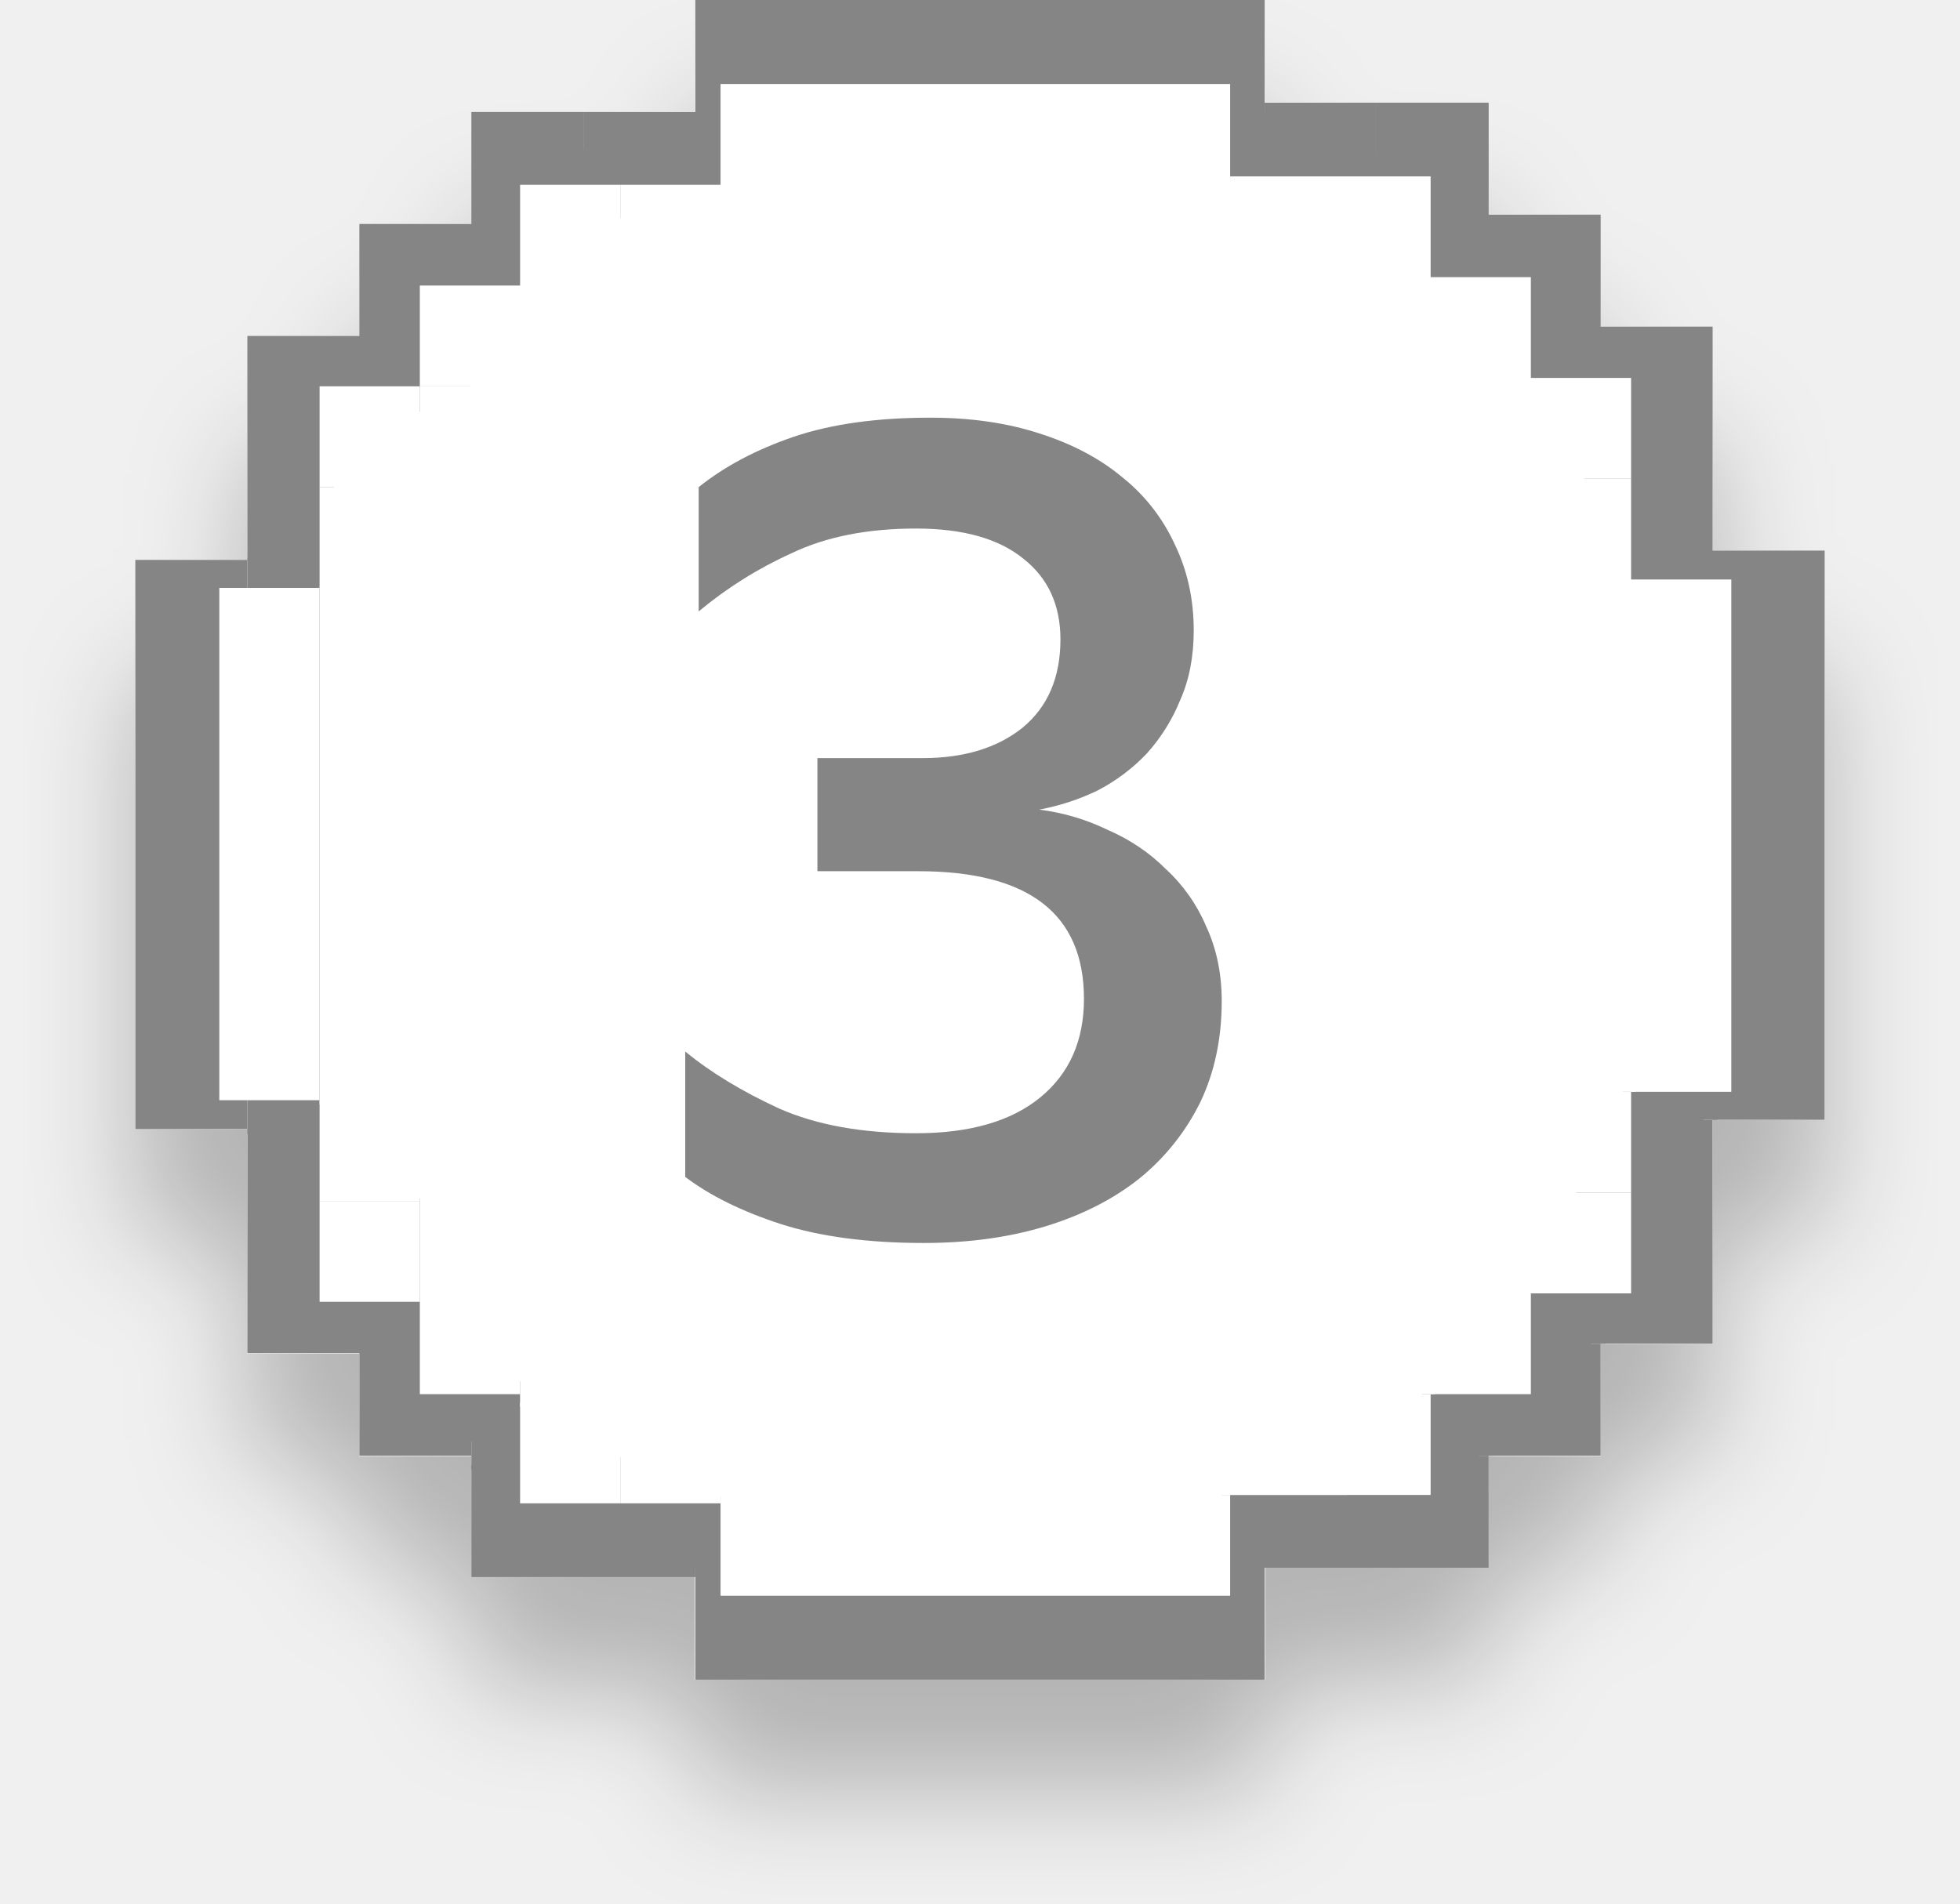
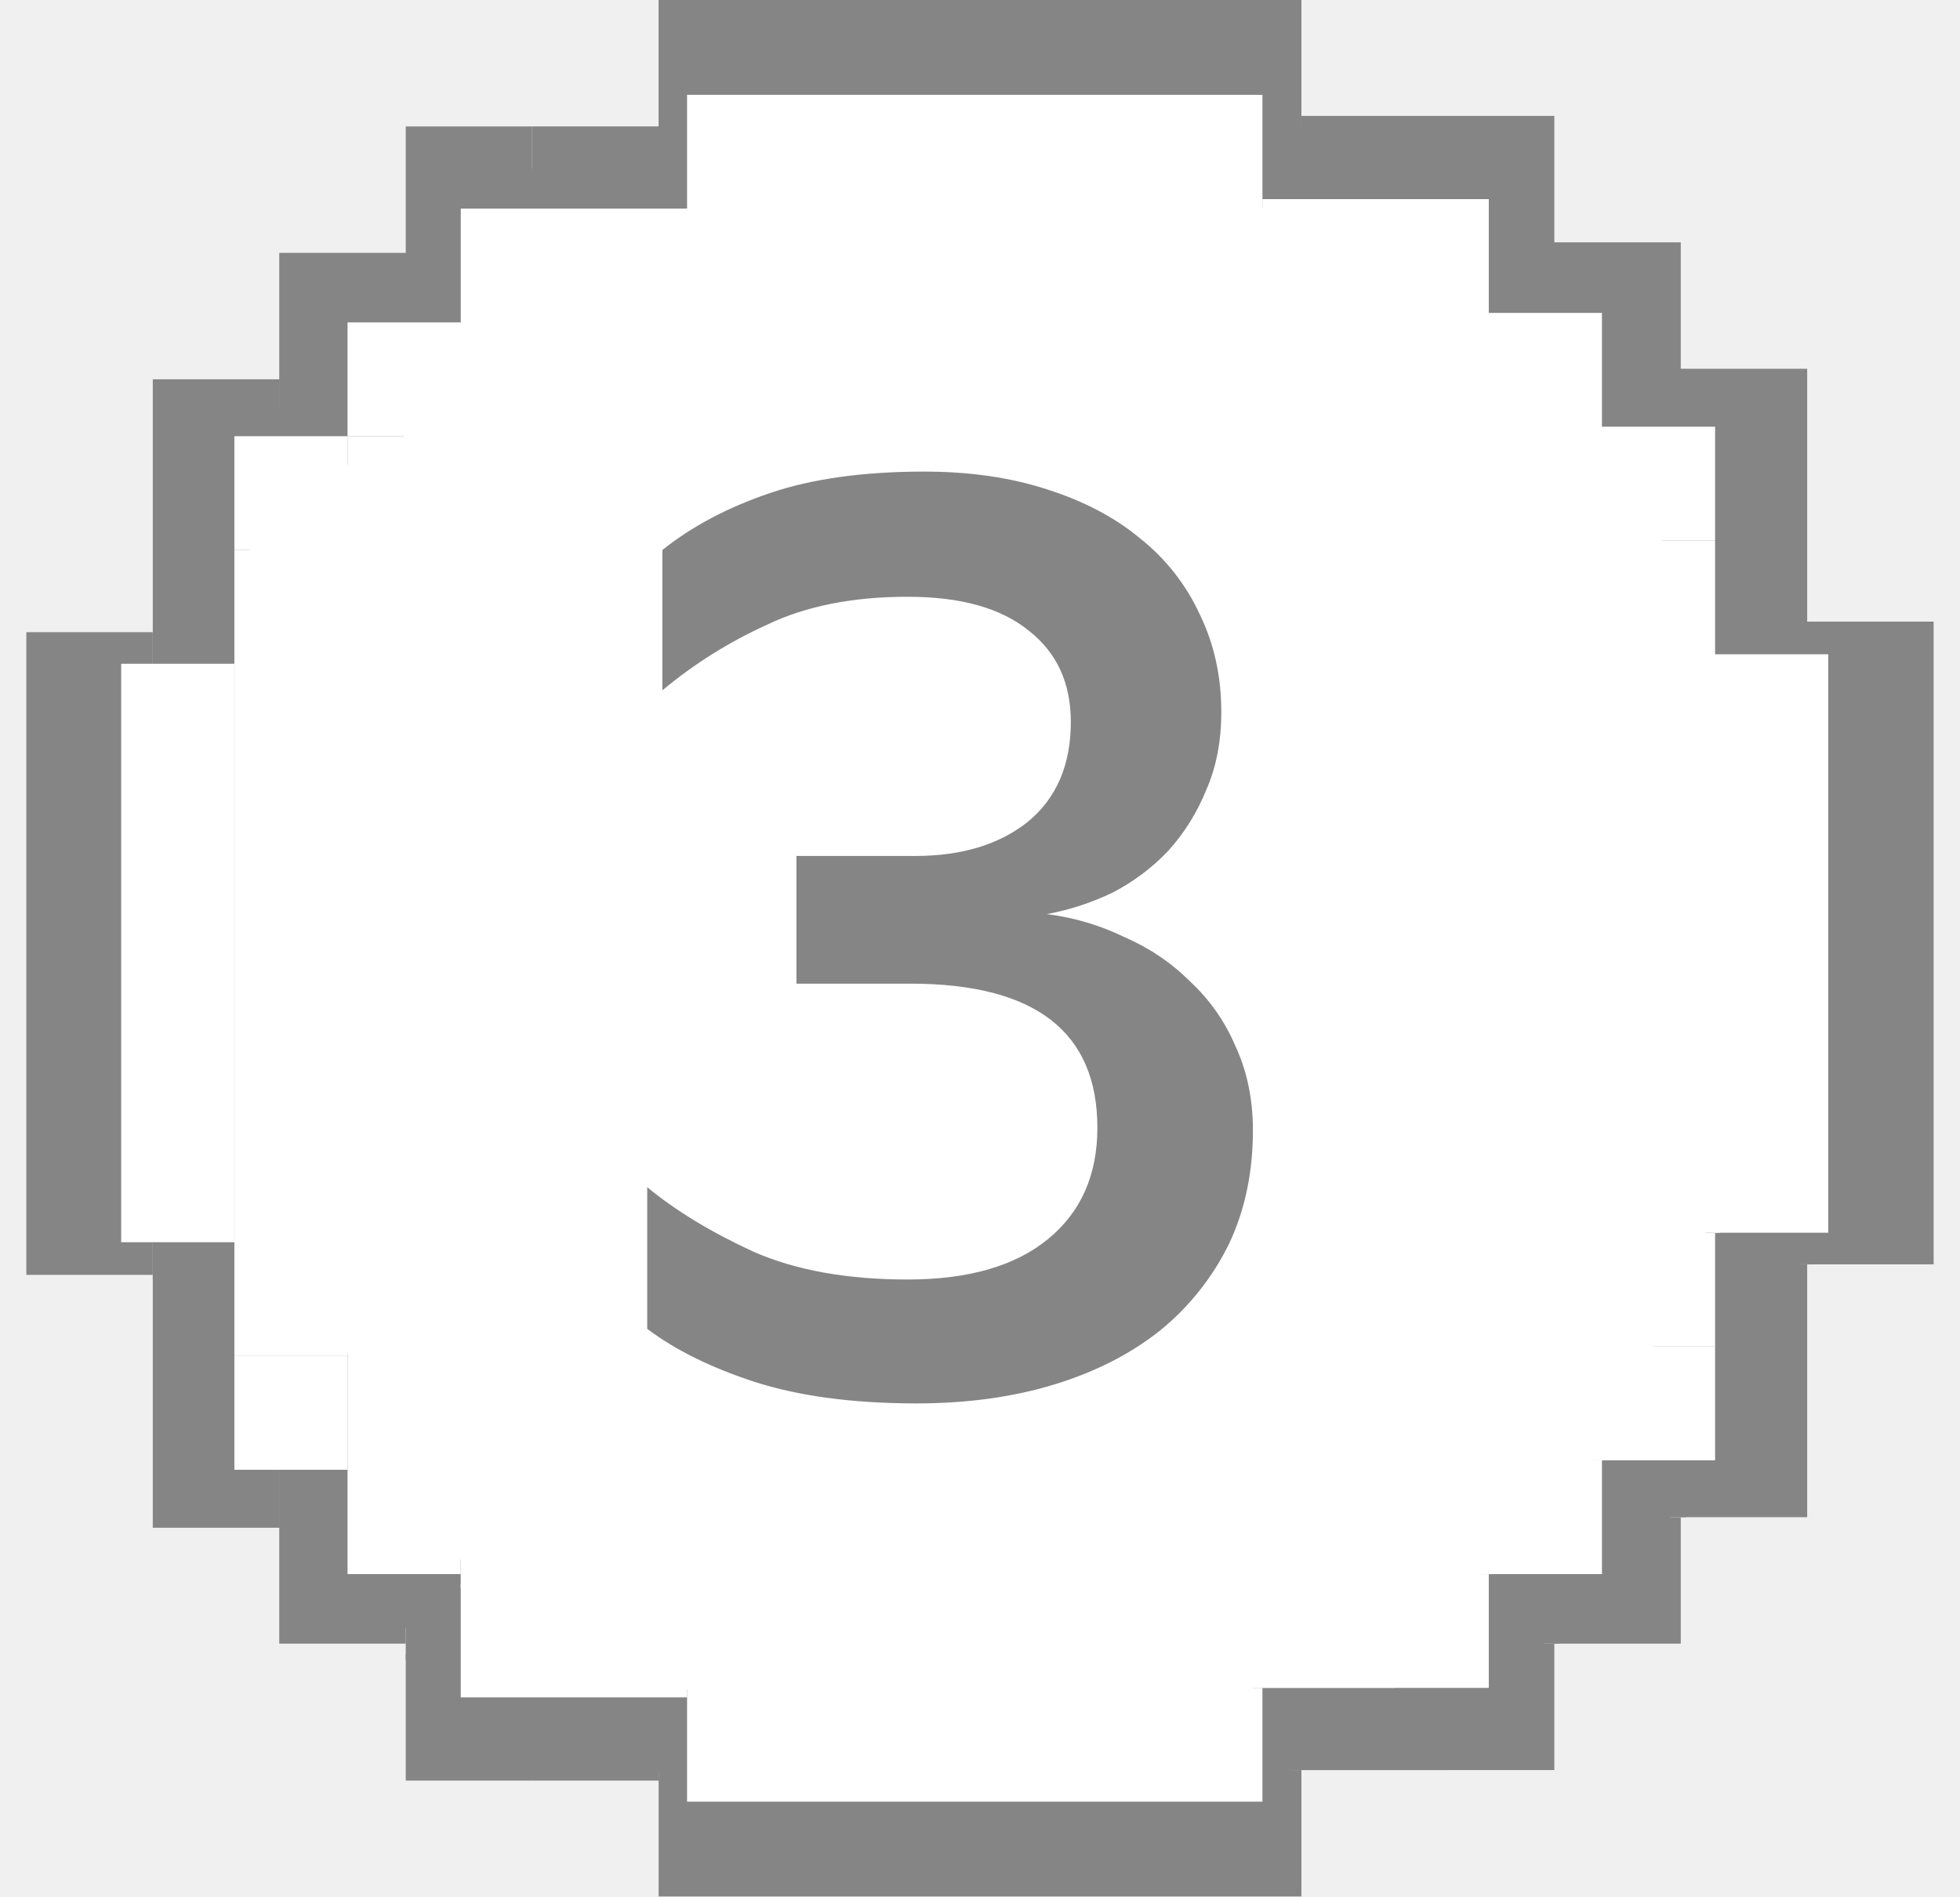
- <svg xmlns="http://www.w3.org/2000/svg" width="70" height="68" fill="none">
-   <g filter="url(#a)">
-     <path fill="#858585" d="M24.834 0h20.333v4H24.833V0ZM45.167 60H24.834v-4h20.333v4ZM4.833 40.333V20h4v20.333h-4ZM61.166 40V19.667h4V40h-4ZM20.834 4h4v4h-4V4ZM49.166 56h-3.998l-.002-4h4v4Z" />
-     <path fill="#858585" d="M49.166 3.667h-4v4h4v-4ZM20.834 56.333h4v-4h-4v4ZM16.834 4h4v4h-4V4ZM53.167 56h-4v-4h4v4ZM53.167 3.667h-4v4h4v-4ZM16.834 56.333h4v-4h-4v4ZM8.834 12h4v4h-4v-4ZM61.166 48h-4v-4h4v4ZM61.166 11.667h-4v4h4v-4ZM8.834 48.333h4v-4h-4v4ZM8.834 16h4v4h-4v-4ZM61.166 44h-4v-4h4v4ZM61.166 15.667h-4v4h4v-4ZM8.834 44.333h4v-4h-4v4ZM12.834 8h4v4h-4V8ZM57.167 52h-4v-4h4v4ZM57.167 7.667h-4v4h4v-4ZM12.834 52h4V12h-4v40Z" />
-     <path fill="#858585" d="M16.834 51.5v1l7 3.5 20.5 1 .5-1h5l2-3 1-1h.5l3.5-4h.5v-.5l3.5-7.5h.5l1.5-7-1-13-1-.5-3-7.5-1-.5-3.5-3.5-.5-1-7.5-3-18-3-2.5 3-6 2-2 2-2.5 5h-4.5l-1 7v20.5l2.5 1 5.5 10Z" />
-     <path fill="#fff" d="M25.734 3h18.2v3.6h-18.2V3ZM43.934 57h-18.2v-3.6h18.2V57ZM7.833 39.3V21h3.58v18.3h-3.58ZM58.253 39V20.7h3.58V39h-3.58ZM22.154 6.6h3.58v3.6h-3.58V6.6ZM47.513 53.4h-3.58v-3.6h3.58v3.6Z" />
-     <path fill="#fff" d="M47.513 6.3h-3.58v3.6h3.58V6.3ZM22.154 53.7h3.58v-3.6h-3.58v3.6ZM18.575 6.6h3.58v3.6h-3.58V6.6ZM51.094 53.4h-3.581v-3.6h3.581v3.6ZM51.094 6.3h-3.581v3.6h3.581V6.3Z" />
-     <path fill="#fff" d="M18.575 53.7h3.58v-3.6h-3.58v3.6ZM11.414 13.8h3.58v3.6h-3.58v-3.6ZM58.253 46.2h-3.58v-3.6h3.58v3.6ZM58.253 13.5h-3.58v3.6h3.58v-3.6ZM11.414 46.5h3.58v-3.6h-3.58v3.6Z" />
-     <path fill="#fff" d="M11.414 17.4h3.58V21h-3.58v-3.6ZM58.253 42.6h-3.58V39h3.58v3.6ZM58.253 17.1h-3.58v3.6h3.58v-3.6ZM11.414 42.9h3.58v-3.6h-3.58v3.6ZM14.994 10.2h3.58v3.6h-3.58v-3.6ZM54.674 49.8h-3.58v-3.6h3.58v3.6ZM54.674 9.9h-3.58v3.6h3.58V9.9Z" />
-     <path fill="#fff" d="M14.994 49.8h3.58v-36h-3.58v36Z" />
-     <path fill="#fff" d="M18.574 49.35v.9l6.265 3.15 18.348.9.448-.9h4.475l1.79-2.7.895-.9h.448l3.132-3.6h.448v-.45L57.955 39h.448l1.342-6.3L58.85 21l-.895-.45-2.685-6.75-.895-.45-3.132-3.15-.448-.9-6.713-2.7-16.11-2.7-2.238 2.7-5.37 1.8-1.79 1.8-2.238 4.5H12.31l-.895 6.3v18.45l2.237.9 4.923 9Z" />
-     <path fill="#858585" d="M43.633 35.76c0 1.333-.253 2.533-.76 3.6a8.136 8.136 0 0 1-2.16 2.72c-.933.747-2.053 1.32-3.36 1.72-1.306.4-2.76.6-4.36.6-2 0-3.706-.227-5.12-.68-1.386-.453-2.52-1.013-3.4-1.68v-4.48c.907.747 2.027 1.427 3.36 2.04 1.334.587 2.96.88 4.88.88s3.4-.427 4.44-1.28c1.04-.853 1.56-2.027 1.56-3.52 0-3.04-1.973-4.56-5.92-4.56h-3.6v-4.04h3.76c1.467 0 2.654-.36 3.56-1.08.907-.747 1.36-1.8 1.36-3.16 0-1.227-.44-2.187-1.32-2.88-.88-.72-2.16-1.08-3.84-1.08-1.733 0-3.213.293-4.44.88a14.54 14.54 0 0 0-3.32 2.08V17.4c.934-.747 2.067-1.347 3.4-1.8 1.334-.453 2.96-.68 4.88-.68 1.44 0 2.734.187 3.88.56 1.174.373 2.16.893 2.96 1.56a6.553 6.553 0 0 1 1.88 2.4c.454.933.68 1.96.68 3.08 0 .933-.16 1.76-.48 2.48a6.48 6.48 0 0 1-1.2 1.92 6.623 6.623 0 0 1-1.76 1.32c-.666.32-1.36.547-2.08.68a7.803 7.803 0 0 1 2.44.72c.8.347 1.494.813 2.08 1.4a5.9 5.9 0 0 1 1.44 2.04c.374.8.56 1.693.56 2.68Z" />
-   </g>
-   <defs>
-     <filter id="a" width="68.333" height="68" x=".833" y="0" color-interpolation-filters="sRGB" filterUnits="userSpaceOnUse">
-       <feFlood flood-opacity="0" result="BackgroundImageFix" />
-       <feColorMatrix in="SourceAlpha" result="hardAlpha" values="0 0 0 0 0 0 0 0 0 0 0 0 0 0 0 0 0 0 127 0" />
-       <feOffset dy="4" />
-       <feGaussianBlur stdDeviation="2" />
-       <feComposite in2="hardAlpha" operator="out" />
-       <feColorMatrix values="0 0 0 0 0 0 0 0 0 0 0 0 0 0 0 0 0 0 0.25 0" />
-       <feBlend in2="BackgroundImageFix" result="effect1_dropShadow_158_18748" />
-       <feBlend in="SourceGraphic" in2="effect1_dropShadow_158_18748" result="shape" />
-     </filter>
-   </defs>
+ <svg xmlns="http://www.w3.org/2000/svg" width="62" height="60" fill="none">
+   <path fill="#858585" d="M20.834 0h20.333v4H20.833V0ZM41.167 60H20.834v-4h20.333v4ZM.833 40.333V20h4v20.333h-4ZM57.166 40V19.667h4V40h-4ZM16.834 4h4v4h-4V4ZM45.166 56h-3.998l-.002-4h4v4Z" />
+   <path fill="#858585" d="M45.166 3.667h-4v4h4v-4ZM16.834 56.333h4v-4h-4v4ZM12.835 4h3.998v4h-3.998V4ZM49.167 56h-4v-4h4v4ZM49.167 3.667h-4v4h4v-4ZM12.835 56.333h3.998v-4h-3.998v4ZM4.833 12h4v4h-4v-4ZM57.166 48h-4v-4h4v4ZM57.166 11.667h-4v4h4v-4ZM4.833 48.333h4v-4h-4v4ZM4.833 16h4v4h-4v-4ZM57.166 44h-4v-4h4v4ZM57.166 15.667h-4v4h4v-4ZM4.833 44.333h4v-4h-4v4ZM8.834 8h4v4h-4V8ZM53.167 52h-4v-4h4v4ZM53.167 7.667h-4v4h4v-4ZM8.834 52h4V12h-4v40Z" />
+   <path fill="#858585" d="M12.834 51.5v1l7 3.5 20.5 1 .5-1h5l2-3 1-1h.5l3.5-4h.5v-.5l3.5-7.5h.5l1.5-7-1-13-1-.5-3-7.5-1-.5-3.5-3.5-.5-1-7.5-3-18-3-2.5 3-6 2-2 2-2.5 5h-4.5l-1 7v20.5l2.5 1 5.5 10Z" />
+   <path fill="#fff" d="M21.734 3h18.2v3.6h-18.2V3ZM39.934 57h-18.2v-3.6h18.2V57ZM3.833 39.3V21h3.58v18.3h-3.58ZM54.253 39V20.7h3.58V39h-3.58ZM18.154 6.6h3.58v3.6h-3.58V6.6ZM43.513 53.4h-3.58v-3.6h3.58v3.6Z" />
+   <path fill="#fff" d="M43.513 6.3h-3.58v3.6h3.58V6.3ZM18.154 53.7h3.58v-3.6h-3.58v3.6ZM14.575 6.6h3.58v3.6h-3.58V6.6ZM47.094 53.4h-3.581v-3.6h3.581v3.6ZM47.094 6.3h-3.581v3.6h3.581V6.3Z" />
+   <path fill="#fff" d="M14.575 53.7h3.58v-3.6h-3.58v3.6ZM7.414 13.8h3.58v3.6h-3.58v-3.6ZM54.253 46.2h-3.58v-3.6h3.58v3.6ZM54.253 13.5h-3.58v3.6h3.58v-3.6ZM7.414 46.5h3.58v-3.6h-3.58v3.6Z" />
+   <path fill="#fff" d="M7.414 17.4h3.58V21h-3.58v-3.6ZM54.253 42.6h-3.58V39h3.58v3.6ZM54.253 17.1h-3.58v3.6h3.58v-3.6ZM7.414 42.9h3.58v-3.6h-3.58v3.6ZM10.994 10.2h3.58v3.6h-3.58v-3.6ZM50.674 49.8h-3.58v-3.6h3.58v3.6ZM50.674 9.9h-3.58v3.6h3.58V9.9Z" />
+   <path fill="#fff" d="M10.994 49.8h3.58v-36h-3.58v36Z" />
+   <path fill="#fff" d="M14.574 49.35v.9l6.265 3.15 18.348.9.448-.9h4.475l1.79-2.7.895-.9h.448l3.132-3.6h.448v-.45L53.955 39h.448l1.342-6.3L54.85 21l-.895-.45-2.685-6.75-.895-.45-3.132-3.15-.448-.9-6.713-2.7-16.11-2.7-2.238 2.7-5.37 1.8-1.79 1.8-2.238 4.5H8.31L7.414 21v18.45l2.237.9 4.923 9Z" />
+   <path fill="#858585" d="M39.633 35.76c0 1.333-.253 2.533-.76 3.6a8.136 8.136 0 0 1-2.16 2.72c-.933.747-2.053 1.32-3.36 1.72-1.306.4-2.76.6-4.36.6-2 0-3.706-.227-5.12-.68-1.386-.453-2.52-1.013-3.4-1.68v-4.48c.907.747 2.027 1.427 3.36 2.04 1.334.587 2.96.88 4.88.88s3.4-.427 4.44-1.28c1.04-.853 1.56-2.027 1.56-3.52 0-3.04-1.973-4.56-5.92-4.56h-3.6v-4.04h3.76c1.467 0 2.654-.36 3.56-1.08.907-.747 1.36-1.8 1.36-3.16 0-1.227-.44-2.187-1.32-2.88-.88-.72-2.16-1.08-3.84-1.08-1.733 0-3.213.293-4.44.88a14.54 14.54 0 0 0-3.32 2.08V17.4c.934-.747 2.067-1.347 3.4-1.8 1.334-.453 2.96-.68 4.88-.68 1.44 0 2.734.187 3.88.56 1.174.373 2.16.893 2.96 1.56a6.553 6.553 0 0 1 1.88 2.4c.454.933.68 1.96.68 3.08 0 .933-.16 1.76-.48 2.48a6.48 6.48 0 0 1-1.2 1.92 6.623 6.623 0 0 1-1.76 1.32c-.666.32-1.36.547-2.08.68a7.803 7.803 0 0 1 2.44.72c.8.347 1.494.813 2.08 1.4a5.9 5.9 0 0 1 1.44 2.04c.374.8.56 1.693.56 2.68Z" />
</svg>
